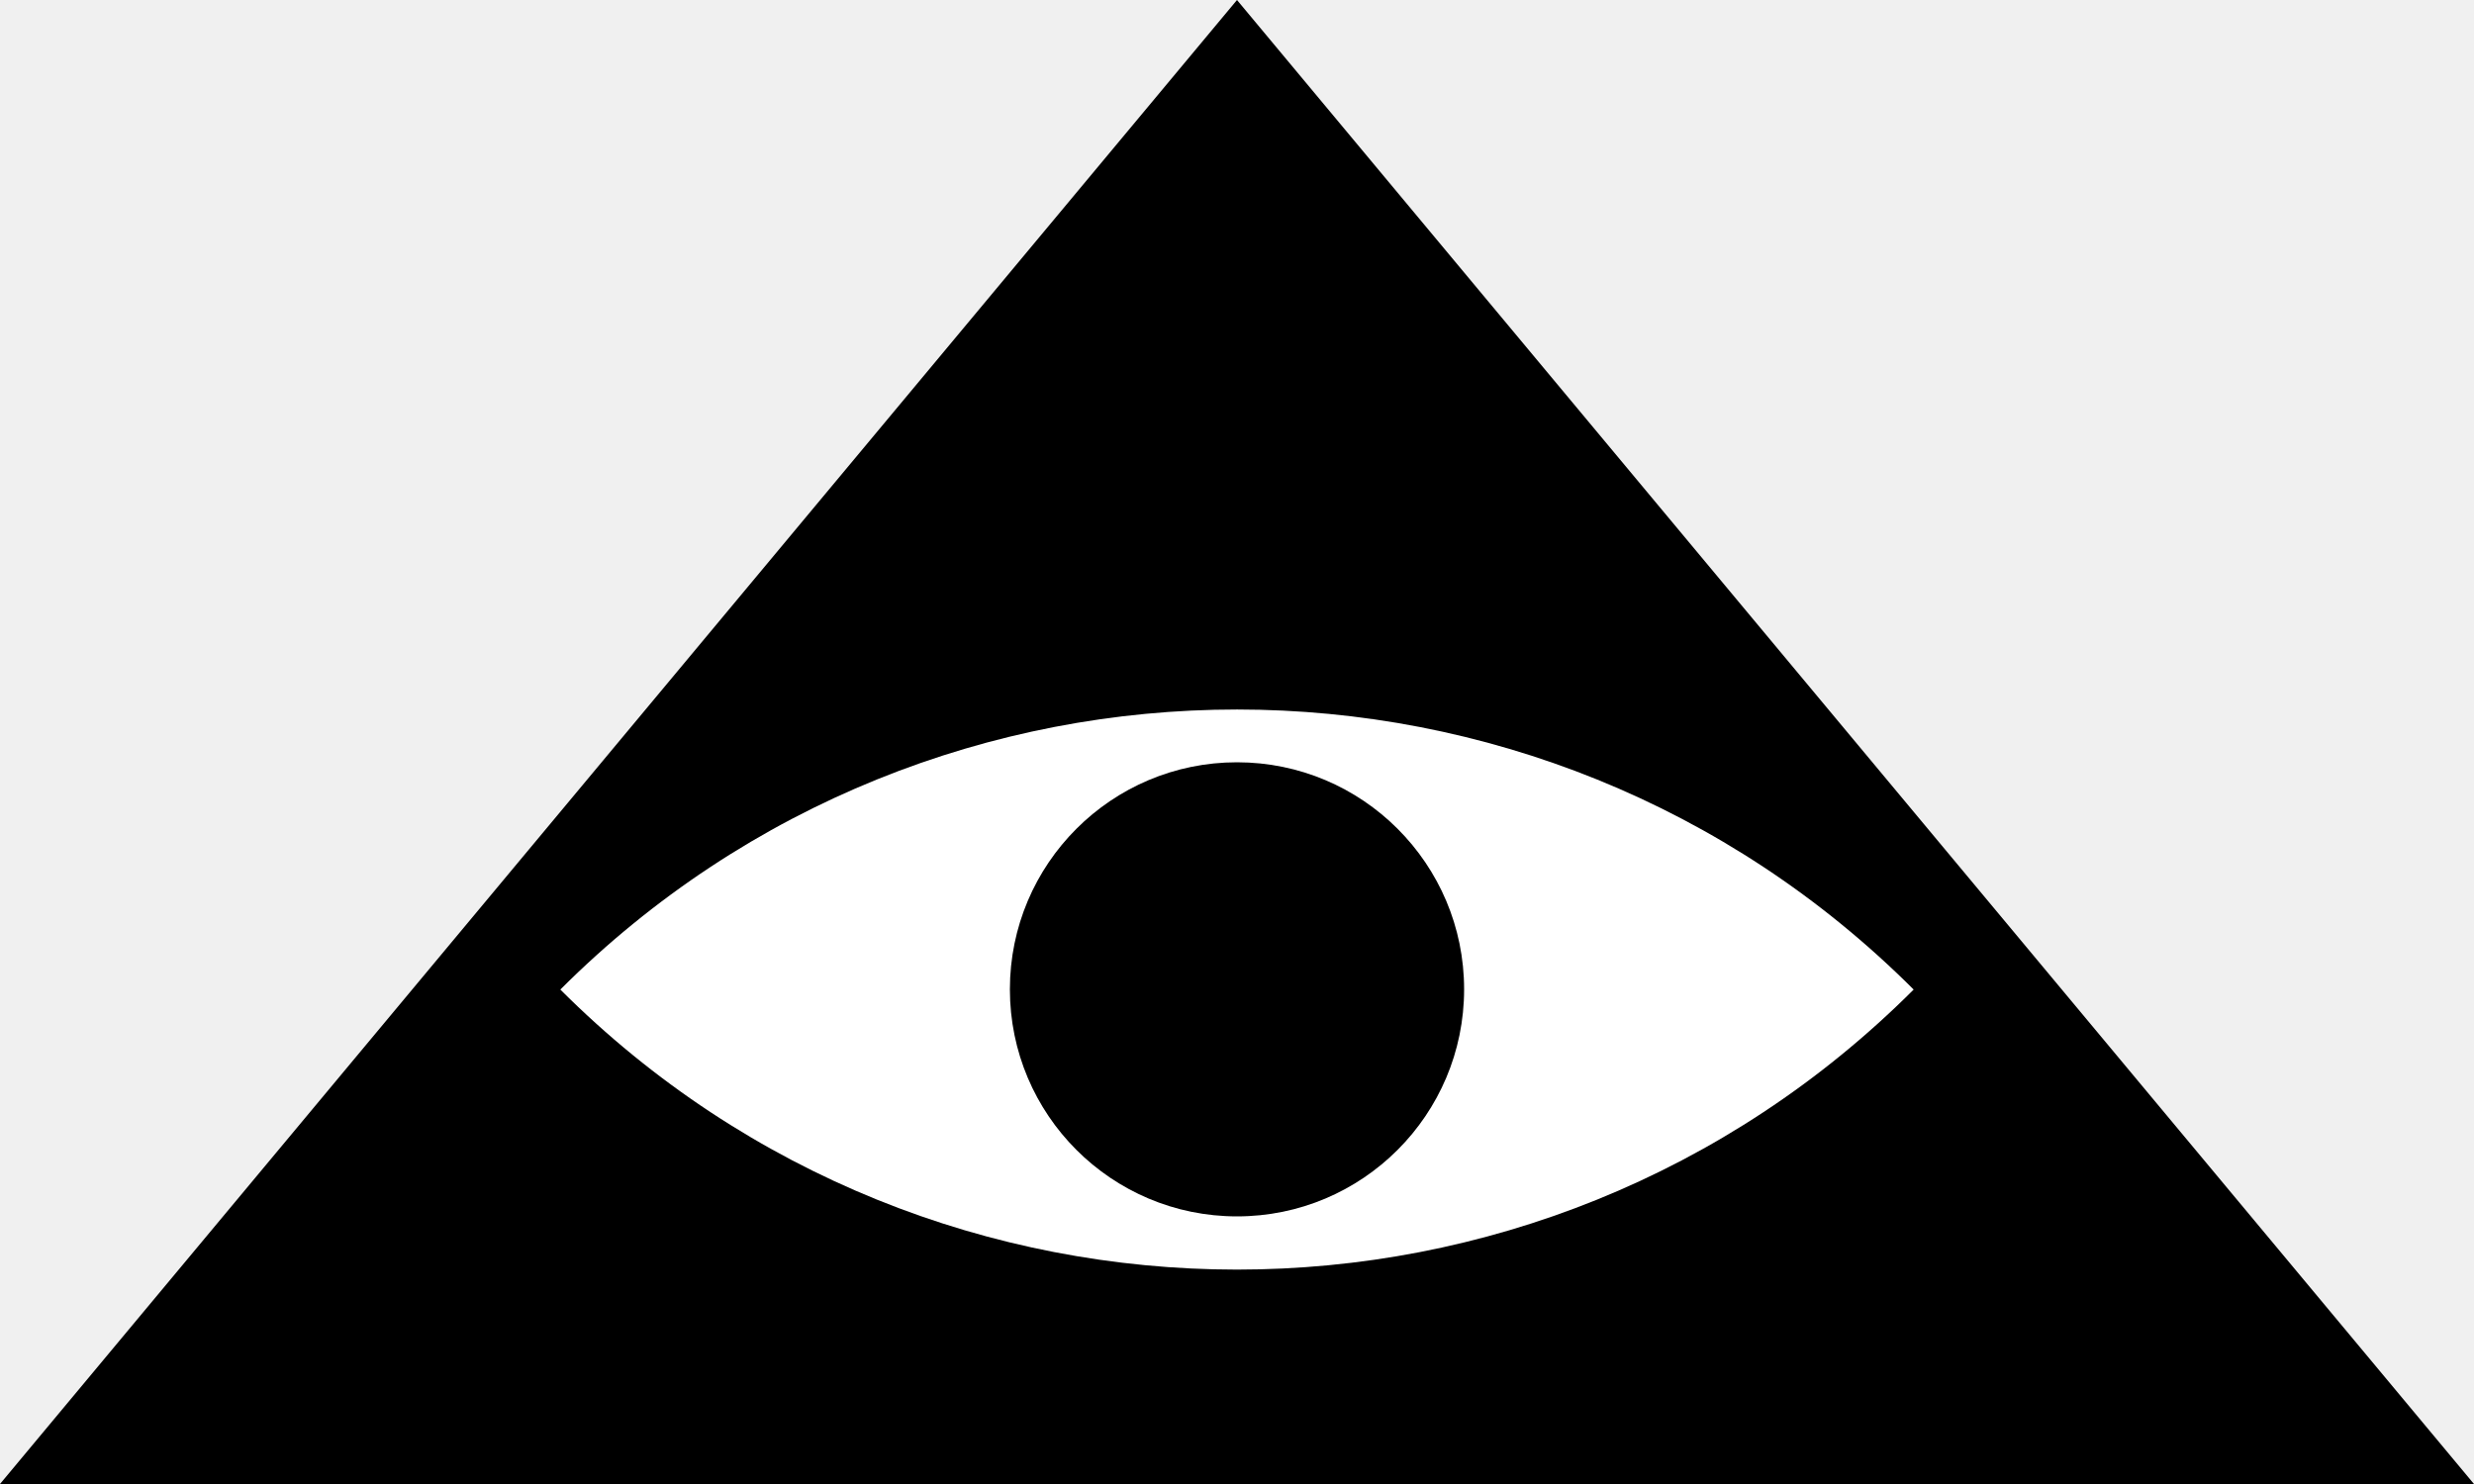
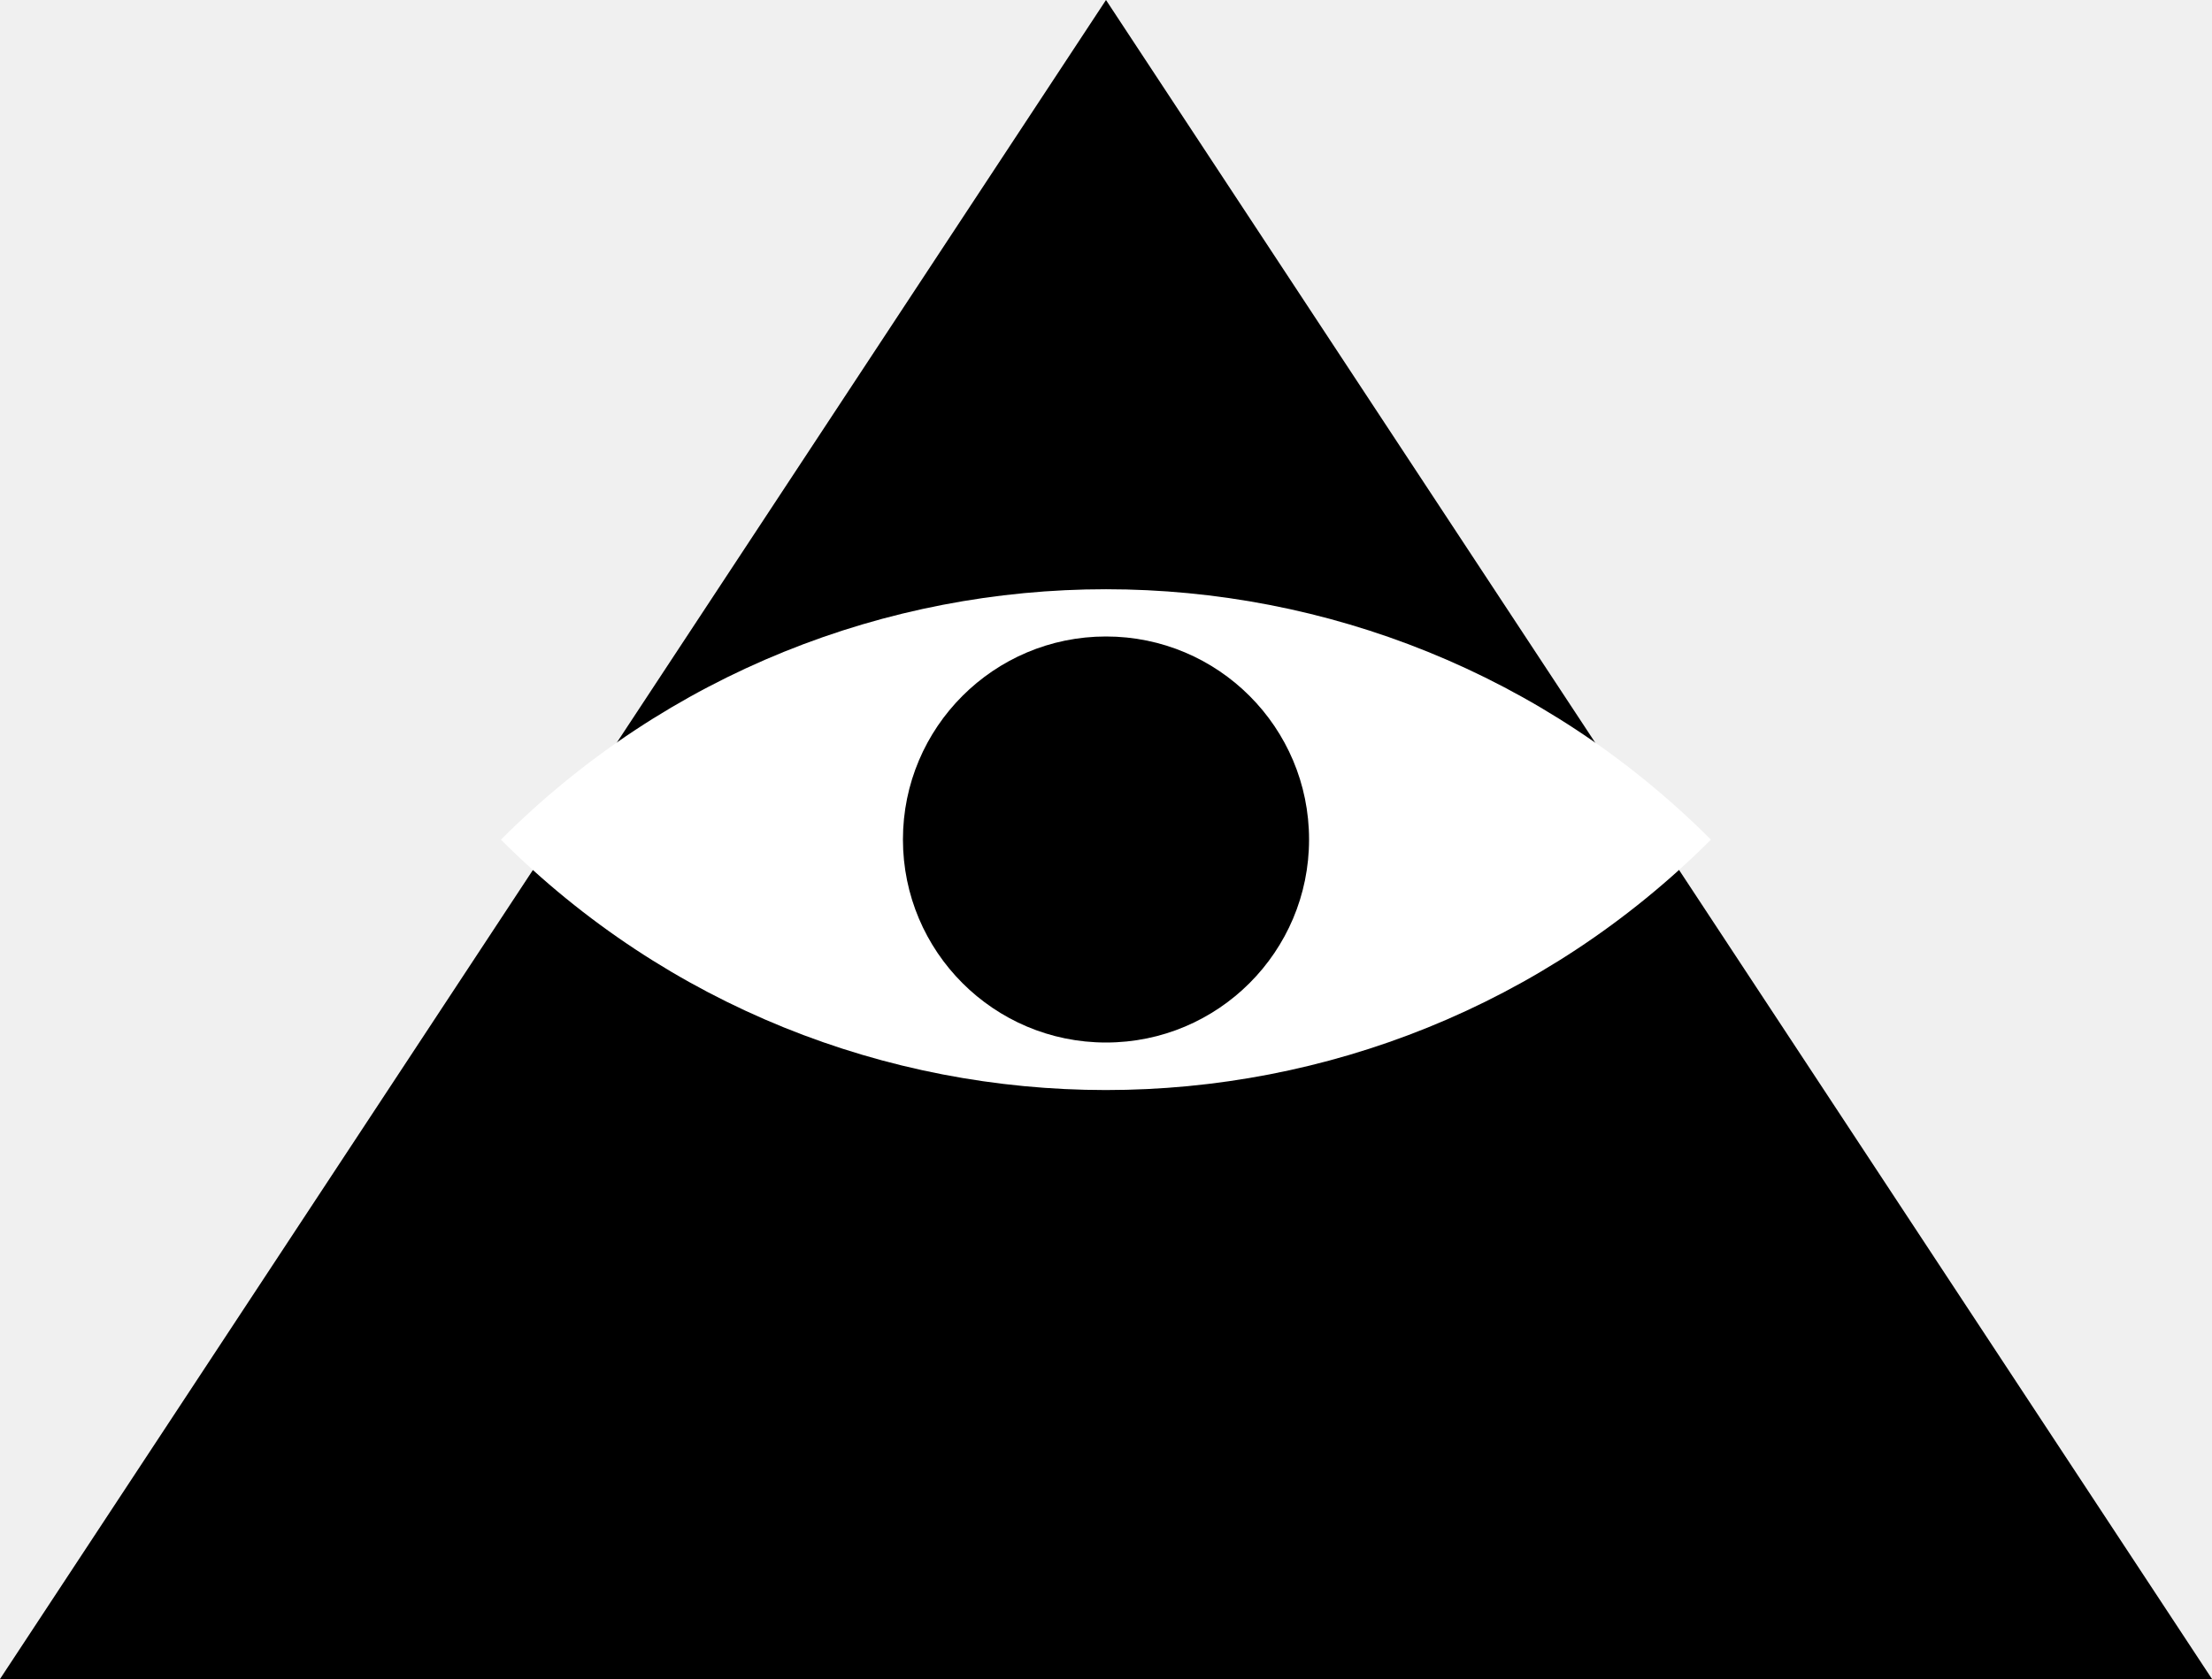
- <svg xmlns="http://www.w3.org/2000/svg" id="Layer_1" data-name="Layer 1" viewBox="0 0 50 30">
+ <svg xmlns="http://www.w3.org/2000/svg" id="Layer_1" data-name="Layer 1" viewBox="0 0 50 37.96">
  <defs>
    <style>
      .cls-1 {
        fill: #fff;
      }
    </style>
  </defs>
-   <polygon id="triangle" points="50 30 25 0 0 30 50 30" />
-   <path id="white" class="cls-1" d="M15.33,10.33h0c10.68,0,19.34,8.67,19.34,19.34h0c-10.68,0-19.34-8.67-19.34-19.34h0Z" transform="translate(-6.82 23.54) rotate(-45)" />
-   <circle id="eye" cx="25" cy="20" r="4.59" />
+   <polygon id="triangle" points="50 37.96 25 0 0 37.96 50 37.96" />
+   <path id="white" class="cls-1" d="M15.33,9.31h0c10.68,0,19.34,8.67,19.34,19.34h0c-10.68,0-19.34-8.67-19.34-19.34h0Z" transform="translate(-6.1 23.24) rotate(-45)" />
+   <circle id="eye" cx="25" cy="18.98" r="4.59" />
</svg>
